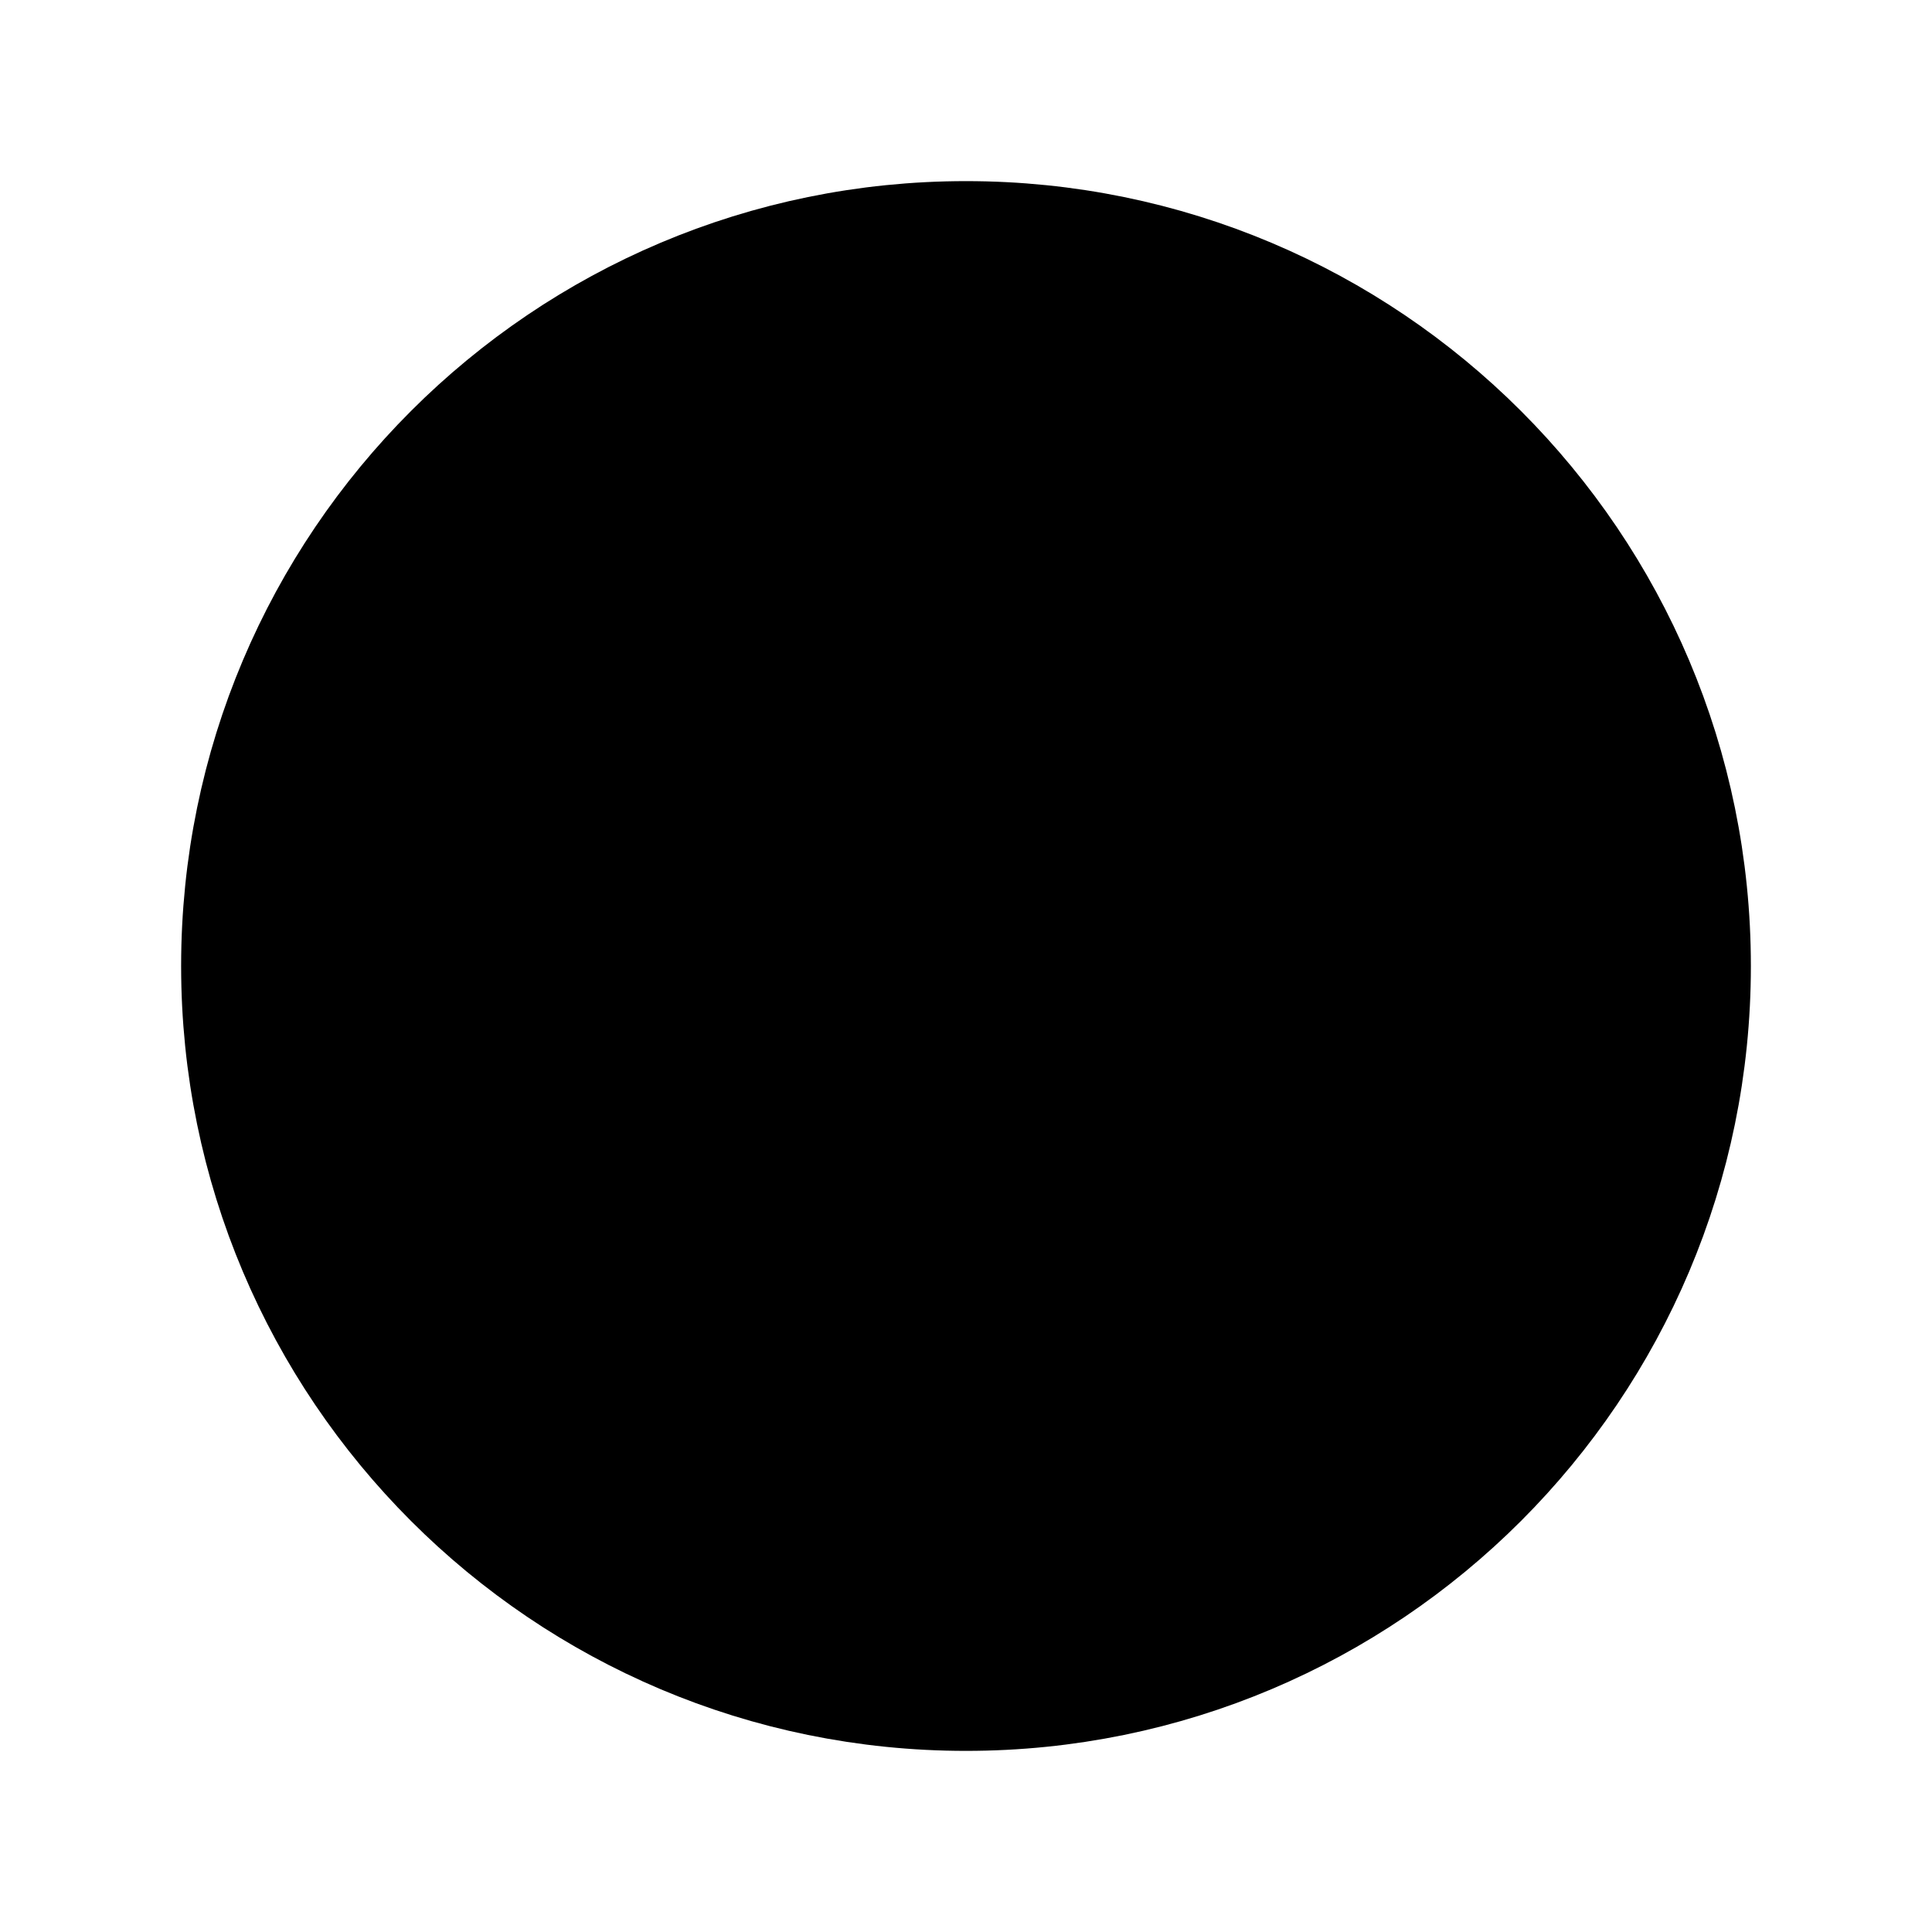
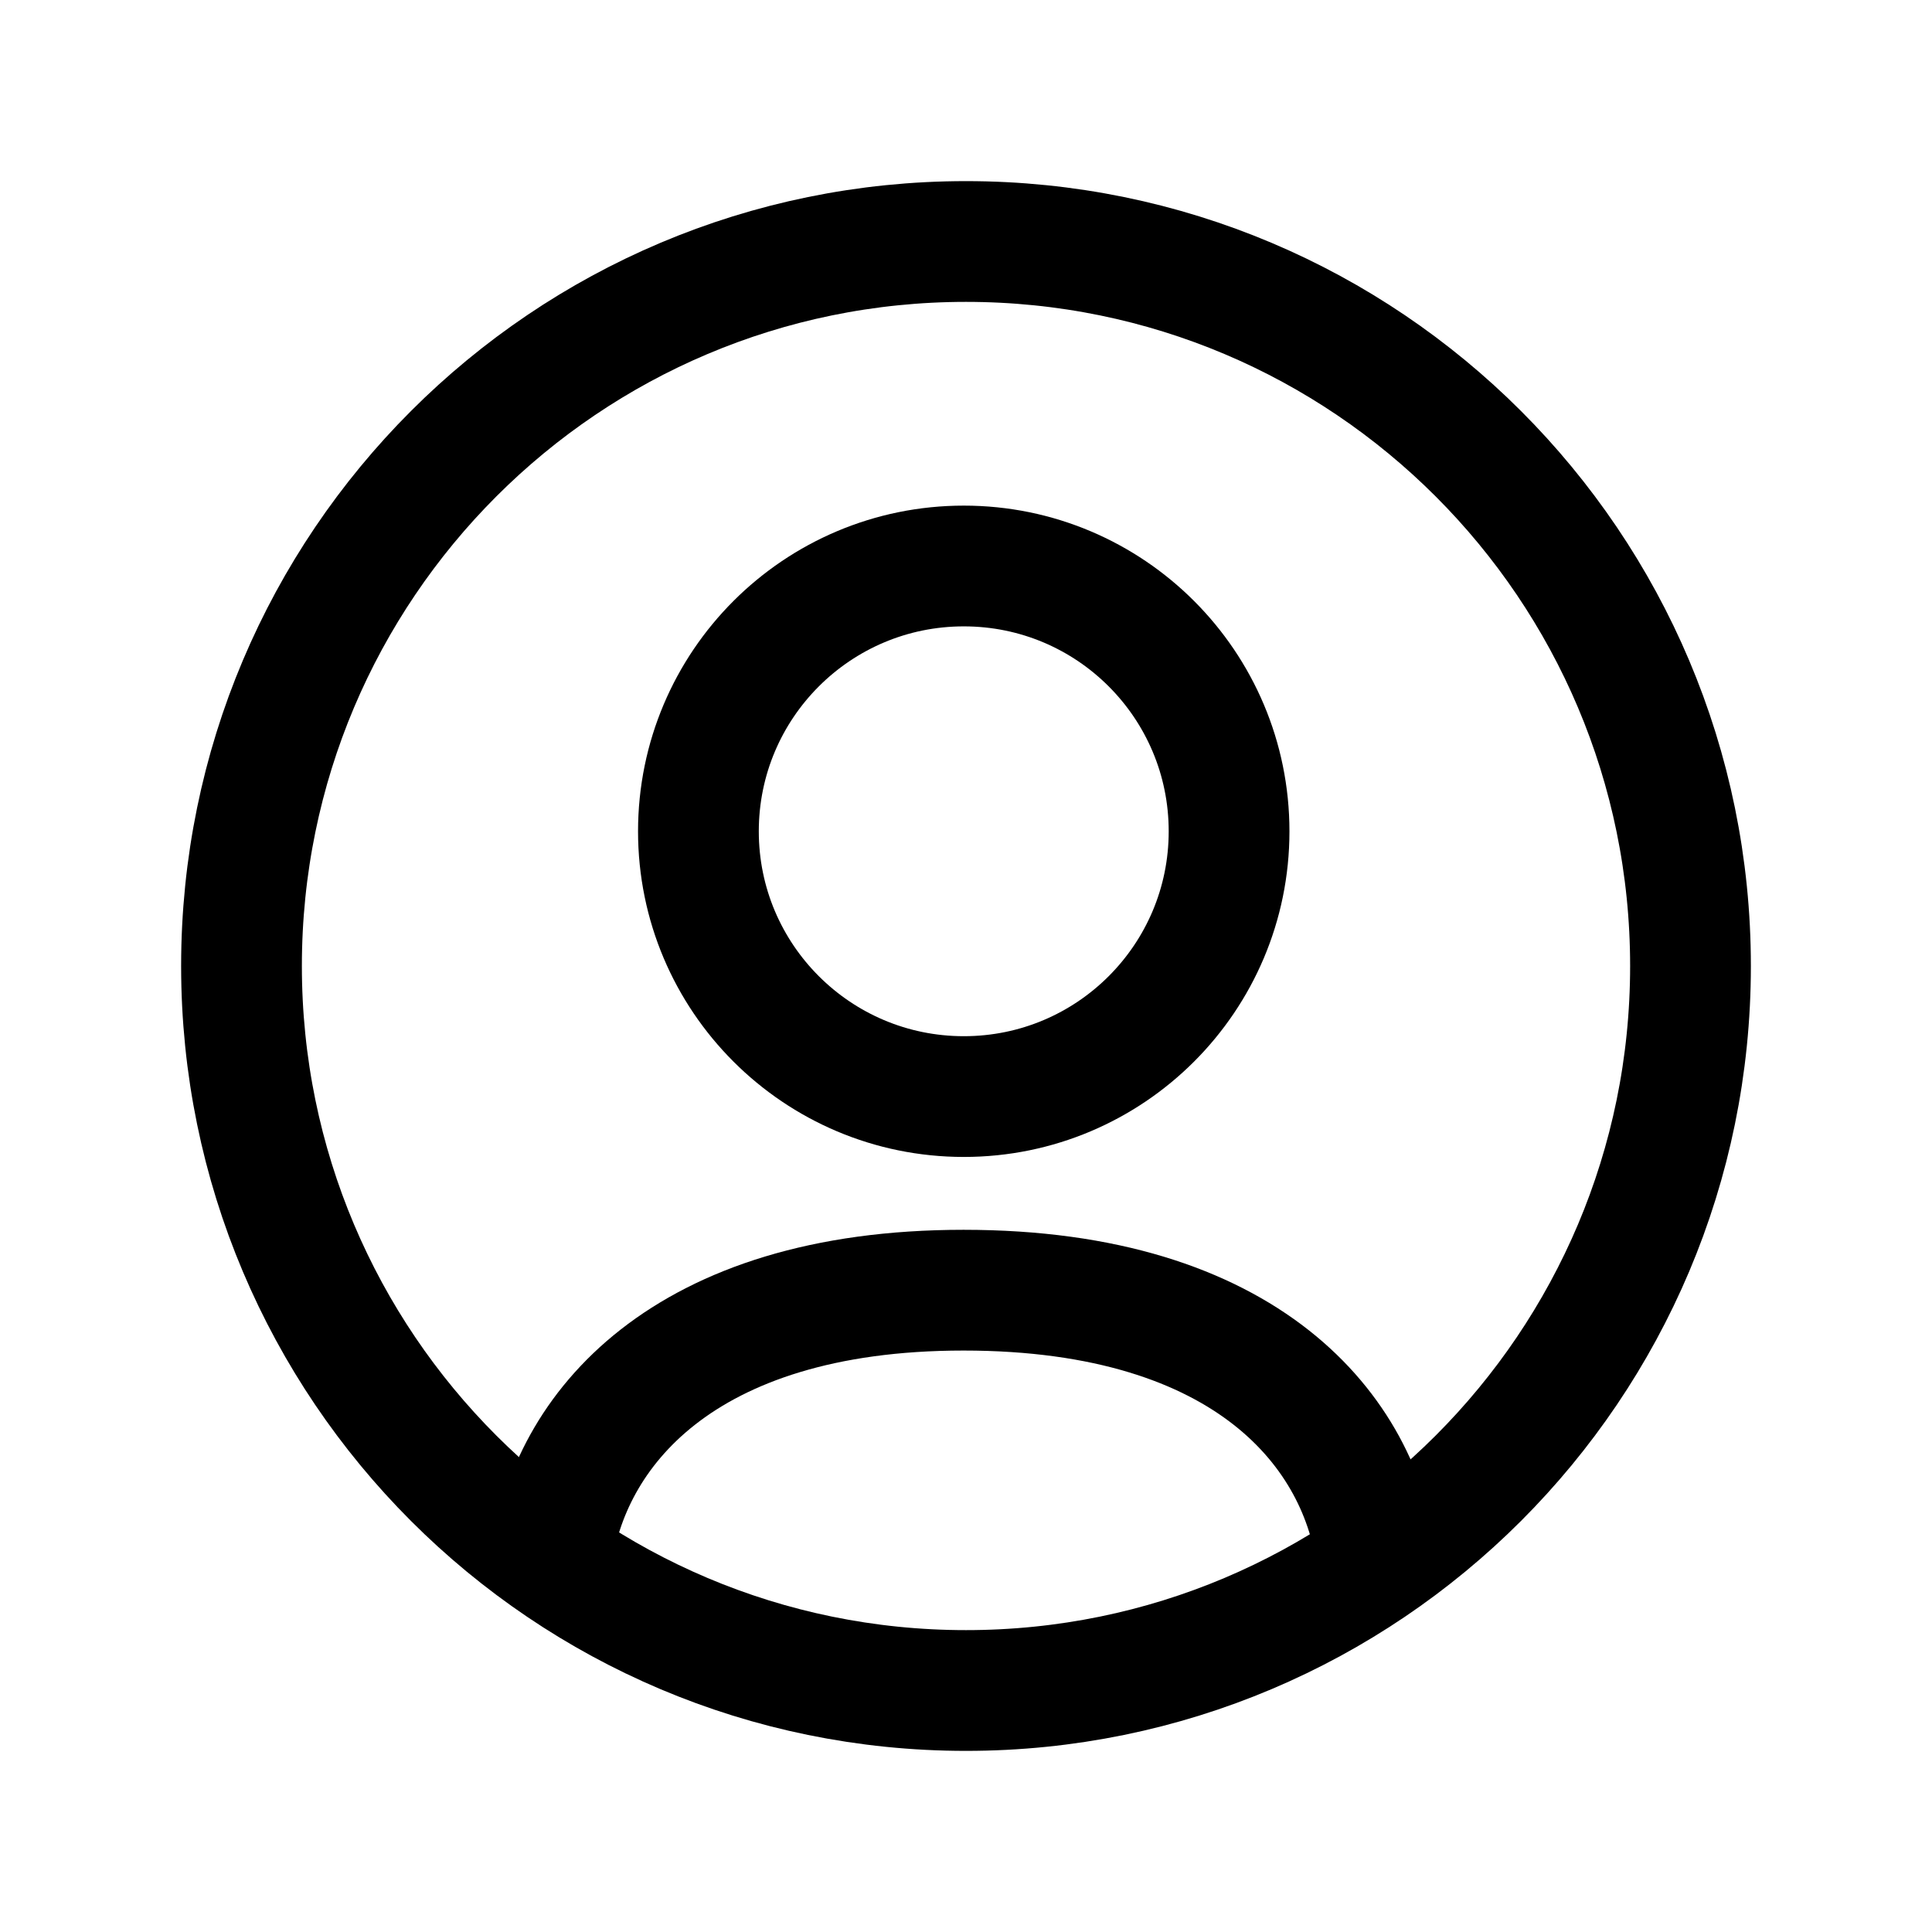
- <svg xmlns="http://www.w3.org/2000/svg" width="24" height="24" viewBox="0 0 24 24">
+ <svg xmlns="http://www.w3.org/2000/svg" width="24" height="24" viewBox="0 0 24 24" fill="none">
  <g transform="translate(-224.15 -789)">
    <path d="M245.15 801C245.15 796.029 241.121 792 236.15 792C231.179 792 227.15 796.029 227.15 801C227.15 805.97 231.179 810 236.15 810C241.121 810 245.15 805.97 245.15 801Z" stroke="currentColor" stroke-width="1.5" stroke-linecap="round" stroke-linejoin="round" />
    <path d="M231.002 808.374C231.206 806.788 232.617 805.027 236.12 805.027C239.661 805.027 241.063 806.798 241.257 808.404" stroke="currentColor" stroke-width="1.5" stroke-linecap="round" stroke-linejoin="round" />
    <path fill-rule="evenodd" clip-rule="evenodd" d="M239.418 799.327C239.418 801.147 237.943 802.622 236.123 802.622C234.302 802.622 232.826 801.147 232.826 799.327C232.826 797.506 234.302 796.031 236.123 796.031C237.943 796.031 239.418 797.506 239.418 799.327Z" stroke="currentColor" stroke-width="1.5" stroke-linecap="round" stroke-linejoin="round" />
  </g>
</svg>
